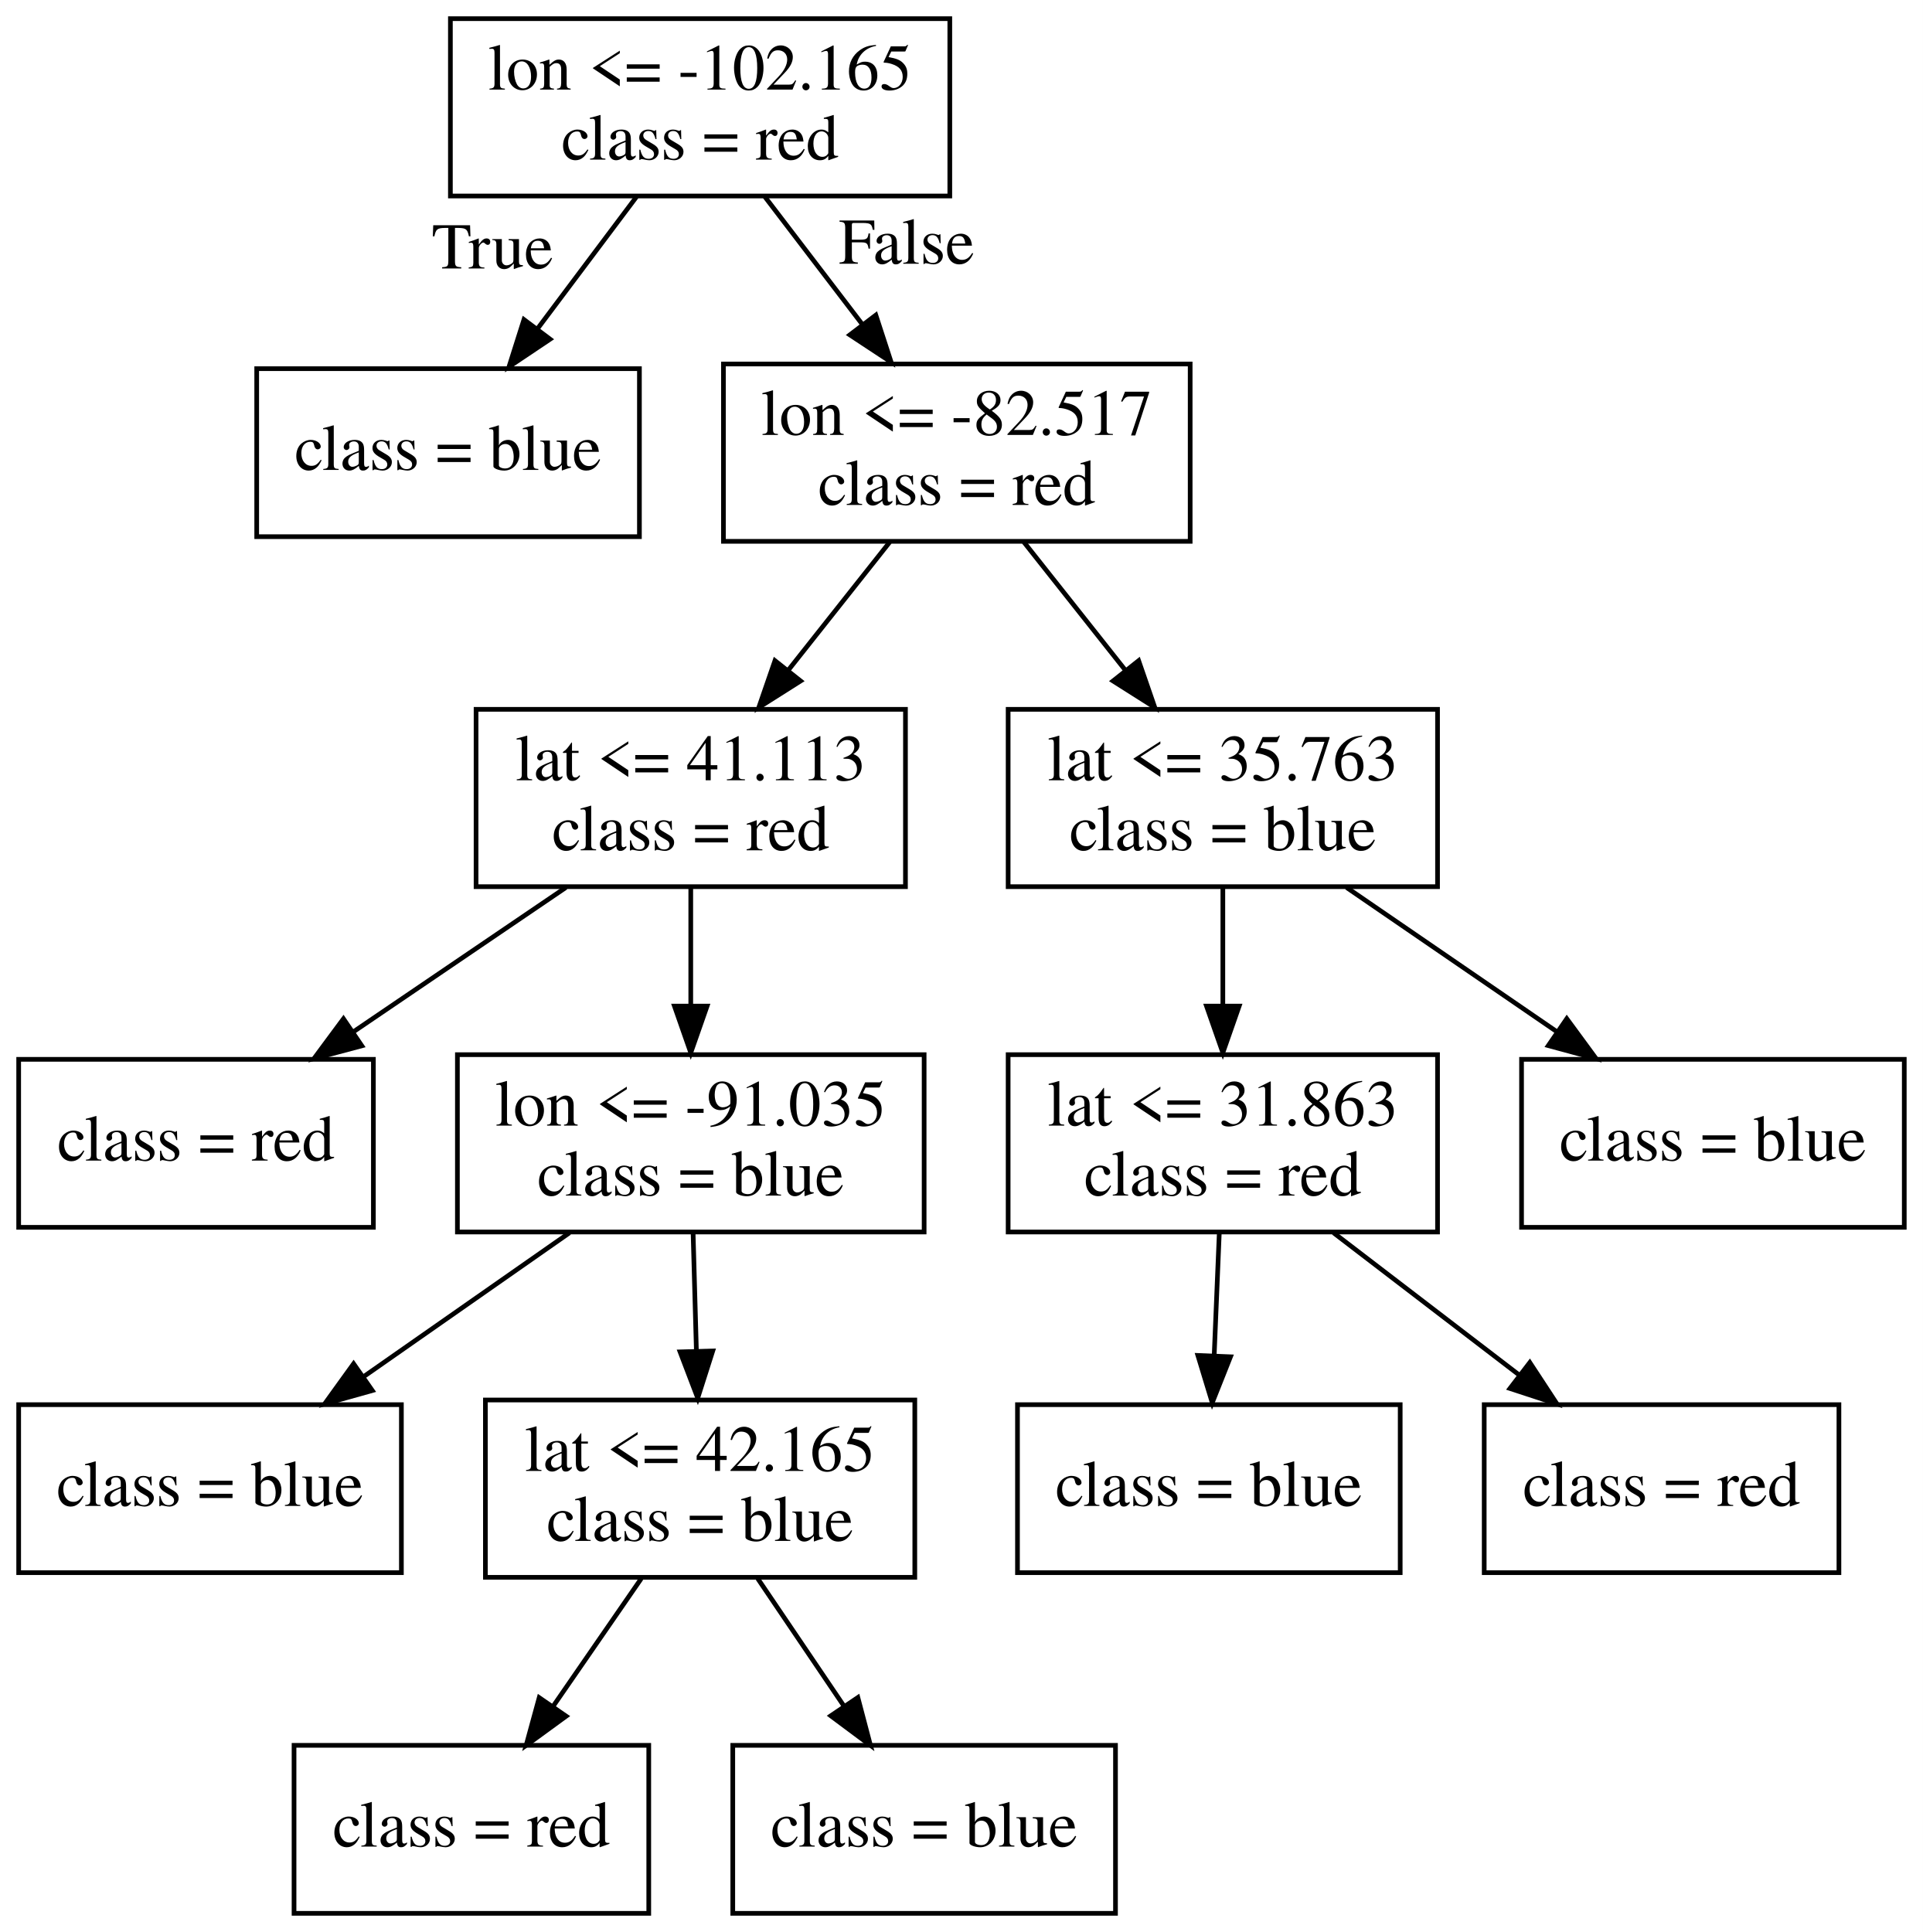
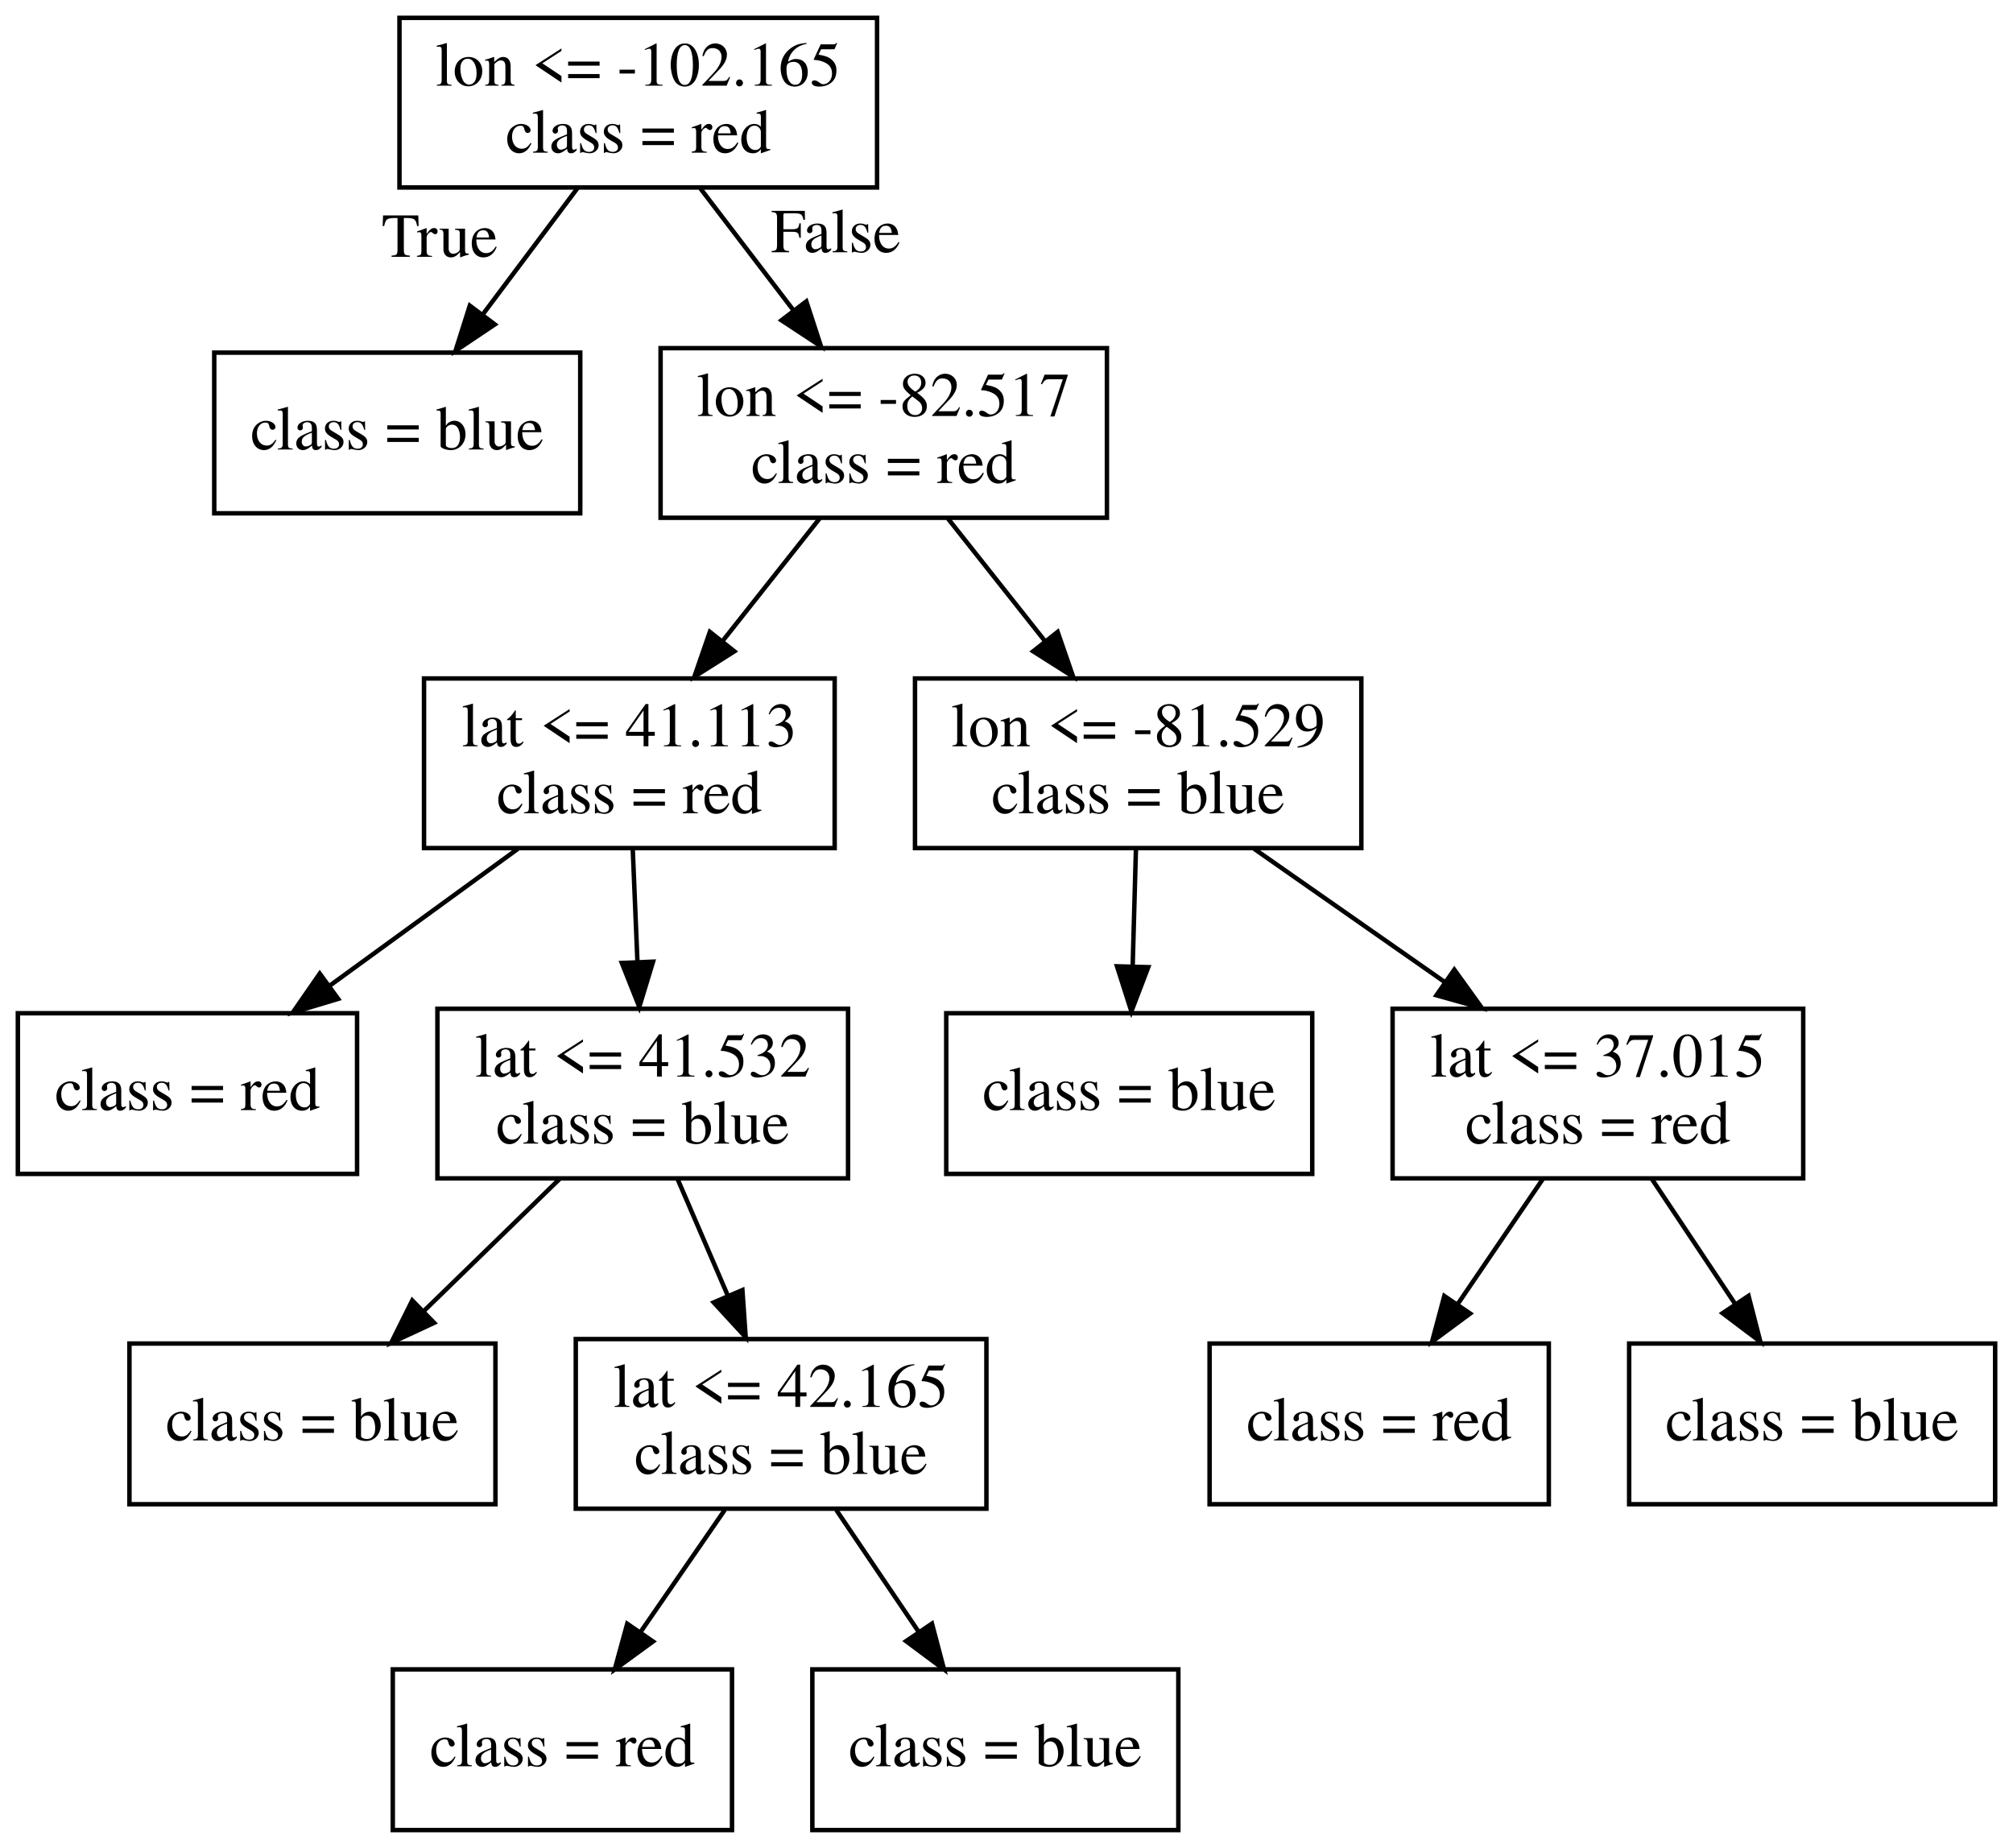
- <svg xmlns="http://www.w3.org/2000/svg" width="412pt" height="414pt" viewBox="0.00 0.00 412.00 414.00">
+ <svg xmlns="http://www.w3.org/2000/svg" width="451pt" height="414pt" viewBox="0.00 0.00 451.00 414.00">
  <g id="graph0" class="graph" transform="scale(1 1) rotate(0) translate(4 410)">
-     <polygon fill="white" stroke="transparent" points="-4,4 -4,-410 408,-410 408,4 -4,4" />
+     <polygon fill="white" stroke="transparent" points="-4,4 -4,-410 447,-410 447,4 -4,4" />
    <g id="node1" class="node">
-       <polygon fill="none" stroke="black" points="199.5,-406 92.5,-406 92.5,-368 199.5,-368 199.5,-406" />
-       <text text-anchor="middle" x="146" y="-390.8" font-family="Times,serif" font-size="14.00">lon &lt;= -102.165</text>
-       <text text-anchor="middle" x="146" y="-375.8" font-family="Times,serif" font-size="14.00">class = red</text>
+       <polygon fill="none" stroke="black" points="192.5,-406 85.5,-406 85.5,-368 192.5,-368 192.5,-406" />
+       <text text-anchor="middle" x="139" y="-390.8" font-family="Times,serif" font-size="14.00">lon &lt;= -102.165</text>
+       <text text-anchor="middle" x="139" y="-375.8" font-family="Times,serif" font-size="14.00">class = red</text>
    </g>
    <g id="node2" class="node">
-       <polygon fill="none" stroke="black" points="133,-331 51,-331 51,-295 133,-295 133,-331" />
-       <text text-anchor="middle" x="92" y="-309.3" font-family="Times,serif" font-size="14.00">class = blue</text>
+       <polygon fill="none" stroke="black" points="126,-331 44,-331 44,-295 126,-295 126,-331" />
+       <text text-anchor="middle" x="85" y="-309.3" font-family="Times,serif" font-size="14.00">class = blue</text>
    </g>
    <g id="edge1" class="edge">
-       <path fill="none" stroke="black" d="M132.37,-367.83C125.96,-359.28 118.21,-348.94 111.21,-339.62" />
-       <polygon fill="black" stroke="black" points="113.86,-337.32 105.06,-331.42 108.26,-341.52 113.86,-337.32" />
-       <text text-anchor="middle" x="101.53" y="-352.47" font-family="Times,serif" font-size="14.00">True</text>
+       <path fill="none" stroke="black" d="M125.37,-367.83C118.96,-359.28 111.21,-348.94 104.21,-339.62" />
+       <polygon fill="black" stroke="black" points="106.86,-337.32 98.06,-331.42 101.26,-341.52 106.86,-337.32" />
+       <text text-anchor="middle" x="94.53" y="-352.47" font-family="Times,serif" font-size="14.00">True</text>
    </g>
    <g id="node3" class="node">
-       <polygon fill="none" stroke="black" points="251,-332 151,-332 151,-294 251,-294 251,-332" />
-       <text text-anchor="middle" x="201" y="-316.8" font-family="Times,serif" font-size="14.00">lon &lt;= -82.517</text>
-       <text text-anchor="middle" x="201" y="-301.8" font-family="Times,serif" font-size="14.00">class = red</text>
+       <polygon fill="none" stroke="black" points="244,-332 144,-332 144,-294 244,-294 244,-332" />
+       <text text-anchor="middle" x="194" y="-316.8" font-family="Times,serif" font-size="14.00">lon &lt;= -82.517</text>
+       <text text-anchor="middle" x="194" y="-301.8" font-family="Times,serif" font-size="14.00">class = red</text>
    </g>
    <g id="edge2" class="edge">
-       <path fill="none" stroke="black" d="M159.88,-367.83C166.21,-359.54 173.84,-349.56 180.79,-340.45" />
-       <polygon fill="black" stroke="black" points="183.65,-342.48 186.93,-332.41 178.08,-338.24 183.65,-342.48" />
-       <text text-anchor="middle" x="190.25" y="-353.49" font-family="Times,serif" font-size="14.00">False</text>
+       <path fill="none" stroke="black" d="M152.88,-367.83C159.21,-359.54 166.84,-349.56 173.79,-340.45" />
+       <polygon fill="black" stroke="black" points="176.65,-342.48 179.93,-332.41 171.08,-338.24 176.65,-342.48" />
+       <text text-anchor="middle" x="183.25" y="-353.49" font-family="Times,serif" font-size="14.00">False</text>
    </g>
    <g id="node4" class="node">
-       <polygon fill="none" stroke="black" points="190,-258 98,-258 98,-220 190,-220 190,-258" />
-       <text text-anchor="middle" x="144" y="-242.8" font-family="Times,serif" font-size="14.00">lat &lt;= 41.113</text>
-       <text text-anchor="middle" x="144" y="-227.8" font-family="Times,serif" font-size="14.00">class = red</text>
+       <polygon fill="none" stroke="black" points="183,-258 91,-258 91,-220 183,-220 183,-258" />
+       <text text-anchor="middle" x="137" y="-242.8" font-family="Times,serif" font-size="14.00">lat &lt;= 41.113</text>
+       <text text-anchor="middle" x="137" y="-227.8" font-family="Times,serif" font-size="14.00">class = red</text>
    </g>
    <g id="edge3" class="edge">
-       <path fill="none" stroke="black" d="M186.62,-293.83C180.05,-285.54 172.15,-275.56 164.94,-266.45" />
-       <polygon fill="black" stroke="black" points="167.53,-264.08 158.58,-258.41 162.04,-268.43 167.53,-264.08" />
+       <path fill="none" stroke="black" d="M179.62,-293.83C173.05,-285.54 165.15,-275.56 157.94,-266.45" />
+       <polygon fill="black" stroke="black" points="160.53,-264.08 151.58,-258.41 155.04,-268.43 160.53,-264.08" />
    </g>
    <g id="node11" class="node">
-       <polygon fill="none" stroke="black" points="304,-258 212,-258 212,-220 304,-220 304,-258" />
-       <text text-anchor="middle" x="258" y="-242.8" font-family="Times,serif" font-size="14.00">lat &lt;= 35.763</text>
-       <text text-anchor="middle" x="258" y="-227.8" font-family="Times,serif" font-size="14.00">class = blue</text>
+       <polygon fill="none" stroke="black" points="301,-258 201,-258 201,-220 301,-220 301,-258" />
+       <text text-anchor="middle" x="251" y="-242.8" font-family="Times,serif" font-size="14.00">lon &lt;= -81.529</text>
+       <text text-anchor="middle" x="251" y="-227.8" font-family="Times,serif" font-size="14.00">class = blue</text>
    </g>
    <g id="edge10" class="edge">
-       <path fill="none" stroke="black" d="M215.38,-293.83C221.95,-285.54 229.85,-275.56 237.06,-266.45" />
-       <polygon fill="black" stroke="black" points="239.96,-268.43 243.42,-258.41 234.47,-264.08 239.96,-268.43" />
+       <path fill="none" stroke="black" d="M208.38,-293.83C214.95,-285.54 222.85,-275.56 230.06,-266.45" />
+       <polygon fill="black" stroke="black" points="232.96,-268.43 236.42,-258.41 227.47,-264.08 232.96,-268.43" />
    </g>
    <g id="node5" class="node">
      <polygon fill="none" stroke="black" points="76,-183 0,-183 0,-147 76,-147 76,-183" />
      <text text-anchor="middle" x="38" y="-161.3" font-family="Times,serif" font-size="14.00">class = red</text>
    </g>
    <g id="edge4" class="edge">
-       <path fill="none" stroke="black" d="M117.25,-219.83C103.41,-210.43 86.37,-198.86 71.64,-188.85" />
-       <polygon fill="black" stroke="black" points="73.52,-185.9 63.28,-183.17 69.59,-191.69 73.52,-185.9" />
+       <path fill="none" stroke="black" d="M112.02,-219.83C99.21,-210.52 83.47,-199.07 69.81,-189.13" />
+       <polygon fill="black" stroke="black" points="71.76,-186.22 61.61,-183.17 67.64,-191.88 71.76,-186.22" />
    </g>
    <g id="node6" class="node">
-       <polygon fill="none" stroke="black" points="194,-184 94,-184 94,-146 194,-146 194,-184" />
-       <text text-anchor="middle" x="144" y="-168.8" font-family="Times,serif" font-size="14.00">lon &lt;= -91.035</text>
-       <text text-anchor="middle" x="144" y="-153.8" font-family="Times,serif" font-size="14.00">class = blue</text>
+       <polygon fill="none" stroke="black" points="186,-184 94,-184 94,-146 186,-146 186,-184" />
+       <text text-anchor="middle" x="140" y="-168.8" font-family="Times,serif" font-size="14.00">lat &lt;= 41.532</text>
+       <text text-anchor="middle" x="140" y="-153.8" font-family="Times,serif" font-size="14.00">class = blue</text>
    </g>
    <g id="edge5" class="edge">
-       <path fill="none" stroke="black" d="M144,-219.83C144,-212.13 144,-202.97 144,-194.42" />
-       <polygon fill="black" stroke="black" points="147.5,-194.41 144,-184.41 140.5,-194.41 147.5,-194.41" />
+       <path fill="none" stroke="black" d="M137.76,-219.83C138.08,-212.13 138.46,-202.97 138.82,-194.42" />
+       <polygon fill="black" stroke="black" points="142.31,-194.55 139.23,-184.41 135.32,-194.26 142.31,-194.55" />
    </g>
    <g id="node7" class="node">
-       <polygon fill="none" stroke="black" points="82,-109 0,-109 0,-73 82,-73 82,-109" />
-       <text text-anchor="middle" x="41" y="-87.3" font-family="Times,serif" font-size="14.00">class = blue</text>
+       <polygon fill="none" stroke="black" points="107,-109 25,-109 25,-73 107,-73 107,-109" />
+       <text text-anchor="middle" x="66" y="-87.3" font-family="Times,serif" font-size="14.00">class = blue</text>
    </g>
    <g id="edge6" class="edge">
-       <path fill="none" stroke="black" d="M118.01,-145.83C104.68,-136.52 88.31,-125.07 74.09,-115.13" />
-       <polygon fill="black" stroke="black" points="75.77,-112.03 65.56,-109.17 71.76,-117.77 75.77,-112.03" />
+       <path fill="none" stroke="black" d="M121.33,-145.83C112.11,-136.87 100.87,-125.93 90.94,-116.26" />
+       <polygon fill="black" stroke="black" points="93.26,-113.64 83.65,-109.17 88.37,-118.65 93.26,-113.64" />
    </g>
    <g id="node8" class="node">
-       <polygon fill="none" stroke="black" points="192,-110 100,-110 100,-72 192,-72 192,-110" />
-       <text text-anchor="middle" x="146" y="-94.8" font-family="Times,serif" font-size="14.00">lat &lt;= 42.165</text>
-       <text text-anchor="middle" x="146" y="-79.8" font-family="Times,serif" font-size="14.00">class = blue</text>
+       <polygon fill="none" stroke="black" points="217,-110 125,-110 125,-72 217,-72 217,-110" />
+       <text text-anchor="middle" x="171" y="-94.8" font-family="Times,serif" font-size="14.00">lat &lt;= 42.165</text>
+       <text text-anchor="middle" x="171" y="-79.8" font-family="Times,serif" font-size="14.00">class = blue</text>
    </g>
    <g id="edge7" class="edge">
-       <path fill="none" stroke="black" d="M144.5,-145.83C144.72,-138.13 144.97,-128.97 145.21,-120.42" />
-       <polygon fill="black" stroke="black" points="148.71,-120.51 145.49,-110.41 141.71,-120.31 148.71,-120.51" />
+       <path fill="none" stroke="black" d="M147.82,-145.83C151.21,-137.96 155.25,-128.57 159.01,-119.85" />
+       <polygon fill="black" stroke="black" points="162.33,-120.98 163.07,-110.41 155.9,-118.21 162.33,-120.98" />
    </g>
    <g id="node9" class="node">
-       <polygon fill="none" stroke="black" points="135,-36 59,-36 59,0 135,0 135,-36" />
-       <text text-anchor="middle" x="97" y="-14.3" font-family="Times,serif" font-size="14.00">class = red</text>
+       <polygon fill="none" stroke="black" points="160,-36 84,-36 84,0 160,0 160,-36" />
+       <text text-anchor="middle" x="122" y="-14.3" font-family="Times,serif" font-size="14.00">class = red</text>
    </g>
    <g id="edge8" class="edge">
-       <path fill="none" stroke="black" d="M133.38,-71.72C127.62,-63.37 120.71,-53.35 114.46,-44.3" />
-       <polygon fill="black" stroke="black" points="117.3,-42.25 108.73,-36 111.53,-46.22 117.3,-42.25" />
+       <path fill="none" stroke="black" d="M158.38,-71.72C152.62,-63.37 145.71,-53.35 139.46,-44.3" />
+       <polygon fill="black" stroke="black" points="142.3,-42.25 133.73,-36 136.53,-46.22 142.3,-42.25" />
    </g>
    <g id="node10" class="node">
-       <polygon fill="none" stroke="black" points="235,-36 153,-36 153,0 235,0 235,-36" />
-       <text text-anchor="middle" x="194" y="-14.3" font-family="Times,serif" font-size="14.00">class = blue</text>
+       <polygon fill="none" stroke="black" points="260,-36 178,-36 178,0 260,0 260,-36" />
+       <text text-anchor="middle" x="219" y="-14.3" font-family="Times,serif" font-size="14.00">class = blue</text>
    </g>
    <g id="edge9" class="edge">
-       <path fill="none" stroke="black" d="M158.36,-71.72C164,-63.37 170.78,-53.35 176.9,-44.3" />
-       <polygon fill="black" stroke="black" points="179.8,-46.25 182.5,-36 174,-42.33 179.8,-46.25" />
+       <path fill="none" stroke="black" d="M183.36,-71.72C189,-63.37 195.78,-53.35 201.9,-44.3" />
+       <polygon fill="black" stroke="black" points="204.8,-46.25 207.5,-36 199,-42.33 204.8,-46.25" />
    </g>
    <g id="node12" class="node">
-       <polygon fill="none" stroke="black" points="304,-184 212,-184 212,-146 304,-146 304,-184" />
-       <text text-anchor="middle" x="258" y="-168.8" font-family="Times,serif" font-size="14.00">lat &lt;= 31.863</text>
-       <text text-anchor="middle" x="258" y="-153.8" font-family="Times,serif" font-size="14.00">class = red</text>
+       <polygon fill="none" stroke="black" points="290,-183 208,-183 208,-147 290,-147 290,-183" />
+       <text text-anchor="middle" x="249" y="-161.3" font-family="Times,serif" font-size="14.00">class = blue</text>
    </g>
    <g id="edge11" class="edge">
-       <path fill="none" stroke="black" d="M258,-219.83C258,-212.13 258,-202.97 258,-194.42" />
-       <polygon fill="black" stroke="black" points="261.5,-194.41 258,-184.41 254.5,-194.41 261.5,-194.41" />
+       <path fill="none" stroke="black" d="M250.5,-219.83C250.27,-211.89 250.01,-202.41 249.77,-193.63" />
+       <polygon fill="black" stroke="black" points="253.26,-193.32 249.48,-183.42 246.26,-193.51 253.26,-193.32" />
+     </g>
+     <g id="node13" class="node">
+       <polygon fill="none" stroke="black" points="400,-184 308,-184 308,-146 400,-146 400,-184" />
+       <text text-anchor="middle" x="354" y="-168.8" font-family="Times,serif" font-size="14.00">lat &lt;= 37.015</text>
+       <text text-anchor="middle" x="354" y="-153.8" font-family="Times,serif" font-size="14.00">class = red</text>
+     </g>
+     <g id="edge12" class="edge">
+       <path fill="none" stroke="black" d="M276.99,-219.83C289.92,-210.79 305.72,-199.75 319.64,-190.02" />
+       <polygon fill="black" stroke="black" points="321.83,-192.76 328.02,-184.16 317.82,-187.02 321.83,-192.76" />
+     </g>
+     <g id="node14" class="node">
+       <polygon fill="none" stroke="black" points="343,-109 267,-109 267,-73 343,-73 343,-109" />
+       <text text-anchor="middle" x="305" y="-87.3" font-family="Times,serif" font-size="14.00">class = red</text>
+     </g>
+     <g id="edge13" class="edge">
+       <path fill="none" stroke="black" d="M341.64,-145.83C335.88,-137.37 328.92,-127.15 322.63,-117.9" />
+       <polygon fill="black" stroke="black" points="325.37,-115.72 316.85,-109.42 319.59,-119.65 325.37,-115.72" />
    </g>
    <g id="node15" class="node">
-       <polygon fill="none" stroke="black" points="404,-183 322,-183 322,-147 404,-147 404,-183" />
-       <text text-anchor="middle" x="363" y="-161.3" font-family="Times,serif" font-size="14.00">class = blue</text>
+       <polygon fill="none" stroke="black" points="443,-109 361,-109 361,-73 443,-73 443,-109" />
+       <text text-anchor="middle" x="402" y="-87.3" font-family="Times,serif" font-size="14.00">class = blue</text>
    </g>
    <g id="edge14" class="edge">
-       <path fill="none" stroke="black" d="M284.5,-219.83C298.21,-210.43 315.09,-198.86 329.67,-188.85" />
-       <polygon fill="black" stroke="black" points="331.69,-191.71 337.96,-183.17 327.73,-185.94 331.69,-191.71" />
-     </g>
-     <g id="node13" class="node">
-       <polygon fill="none" stroke="black" points="296,-109 214,-109 214,-73 296,-73 296,-109" />
-       <text text-anchor="middle" x="255" y="-87.3" font-family="Times,serif" font-size="14.00">class = blue</text>
-     </g>
-     <g id="edge12" class="edge">
-       <path fill="none" stroke="black" d="M257.24,-145.83C256.91,-137.89 256.52,-128.41 256.15,-119.63" />
-       <polygon fill="black" stroke="black" points="259.64,-119.26 255.73,-109.42 252.65,-119.55 259.64,-119.26" />
-     </g>
-     <g id="node14" class="node">
-       <polygon fill="none" stroke="black" points="390,-109 314,-109 314,-73 390,-73 390,-109" />
-       <text text-anchor="middle" x="352" y="-87.3" font-family="Times,serif" font-size="14.00">class = red</text>
-     </g>
-     <g id="edge13" class="edge">
-       <path fill="none" stroke="black" d="M281.72,-145.83C293.77,-136.6 308.54,-125.29 321.43,-115.41" />
-       <polygon fill="black" stroke="black" points="323.77,-118.03 329.58,-109.17 319.51,-112.47 323.77,-118.03" />
+       <path fill="none" stroke="black" d="M366.11,-145.83C371.75,-137.37 378.57,-127.15 384.73,-117.9" />
+       <polygon fill="black" stroke="black" points="387.75,-119.68 390.39,-109.42 381.93,-115.8 387.75,-119.68" />
    </g>
  </g>
</svg>
